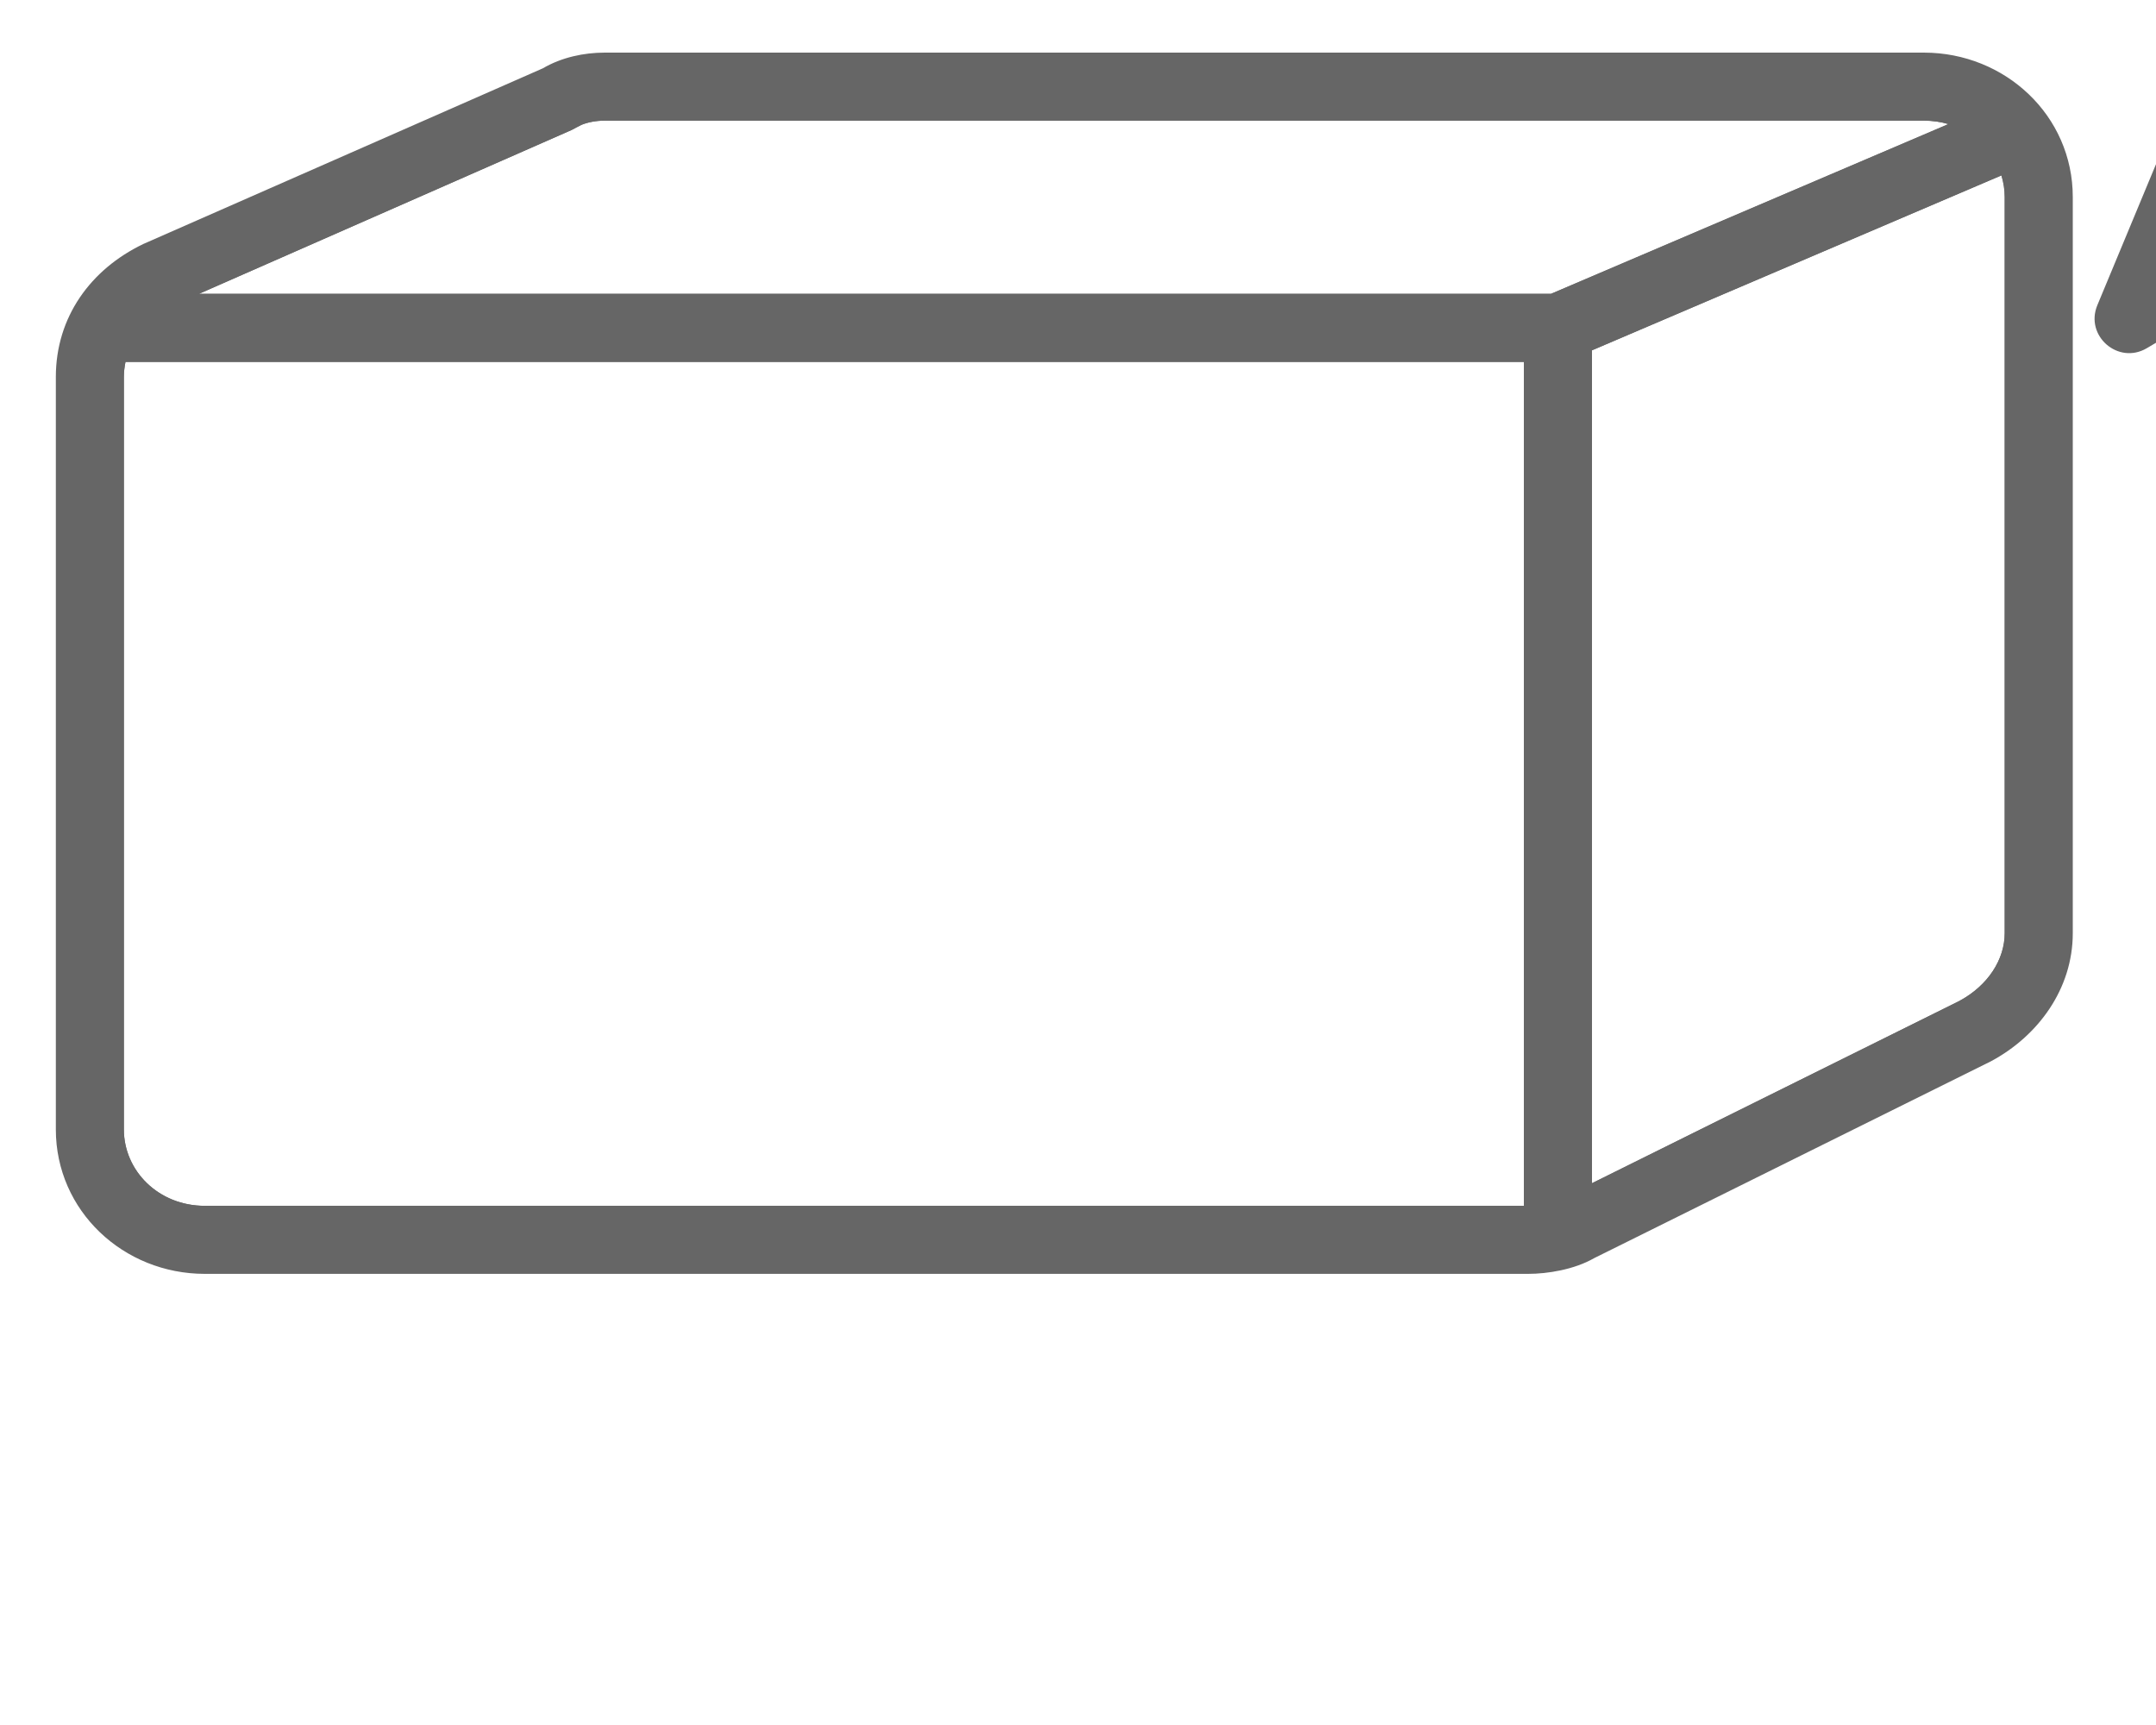
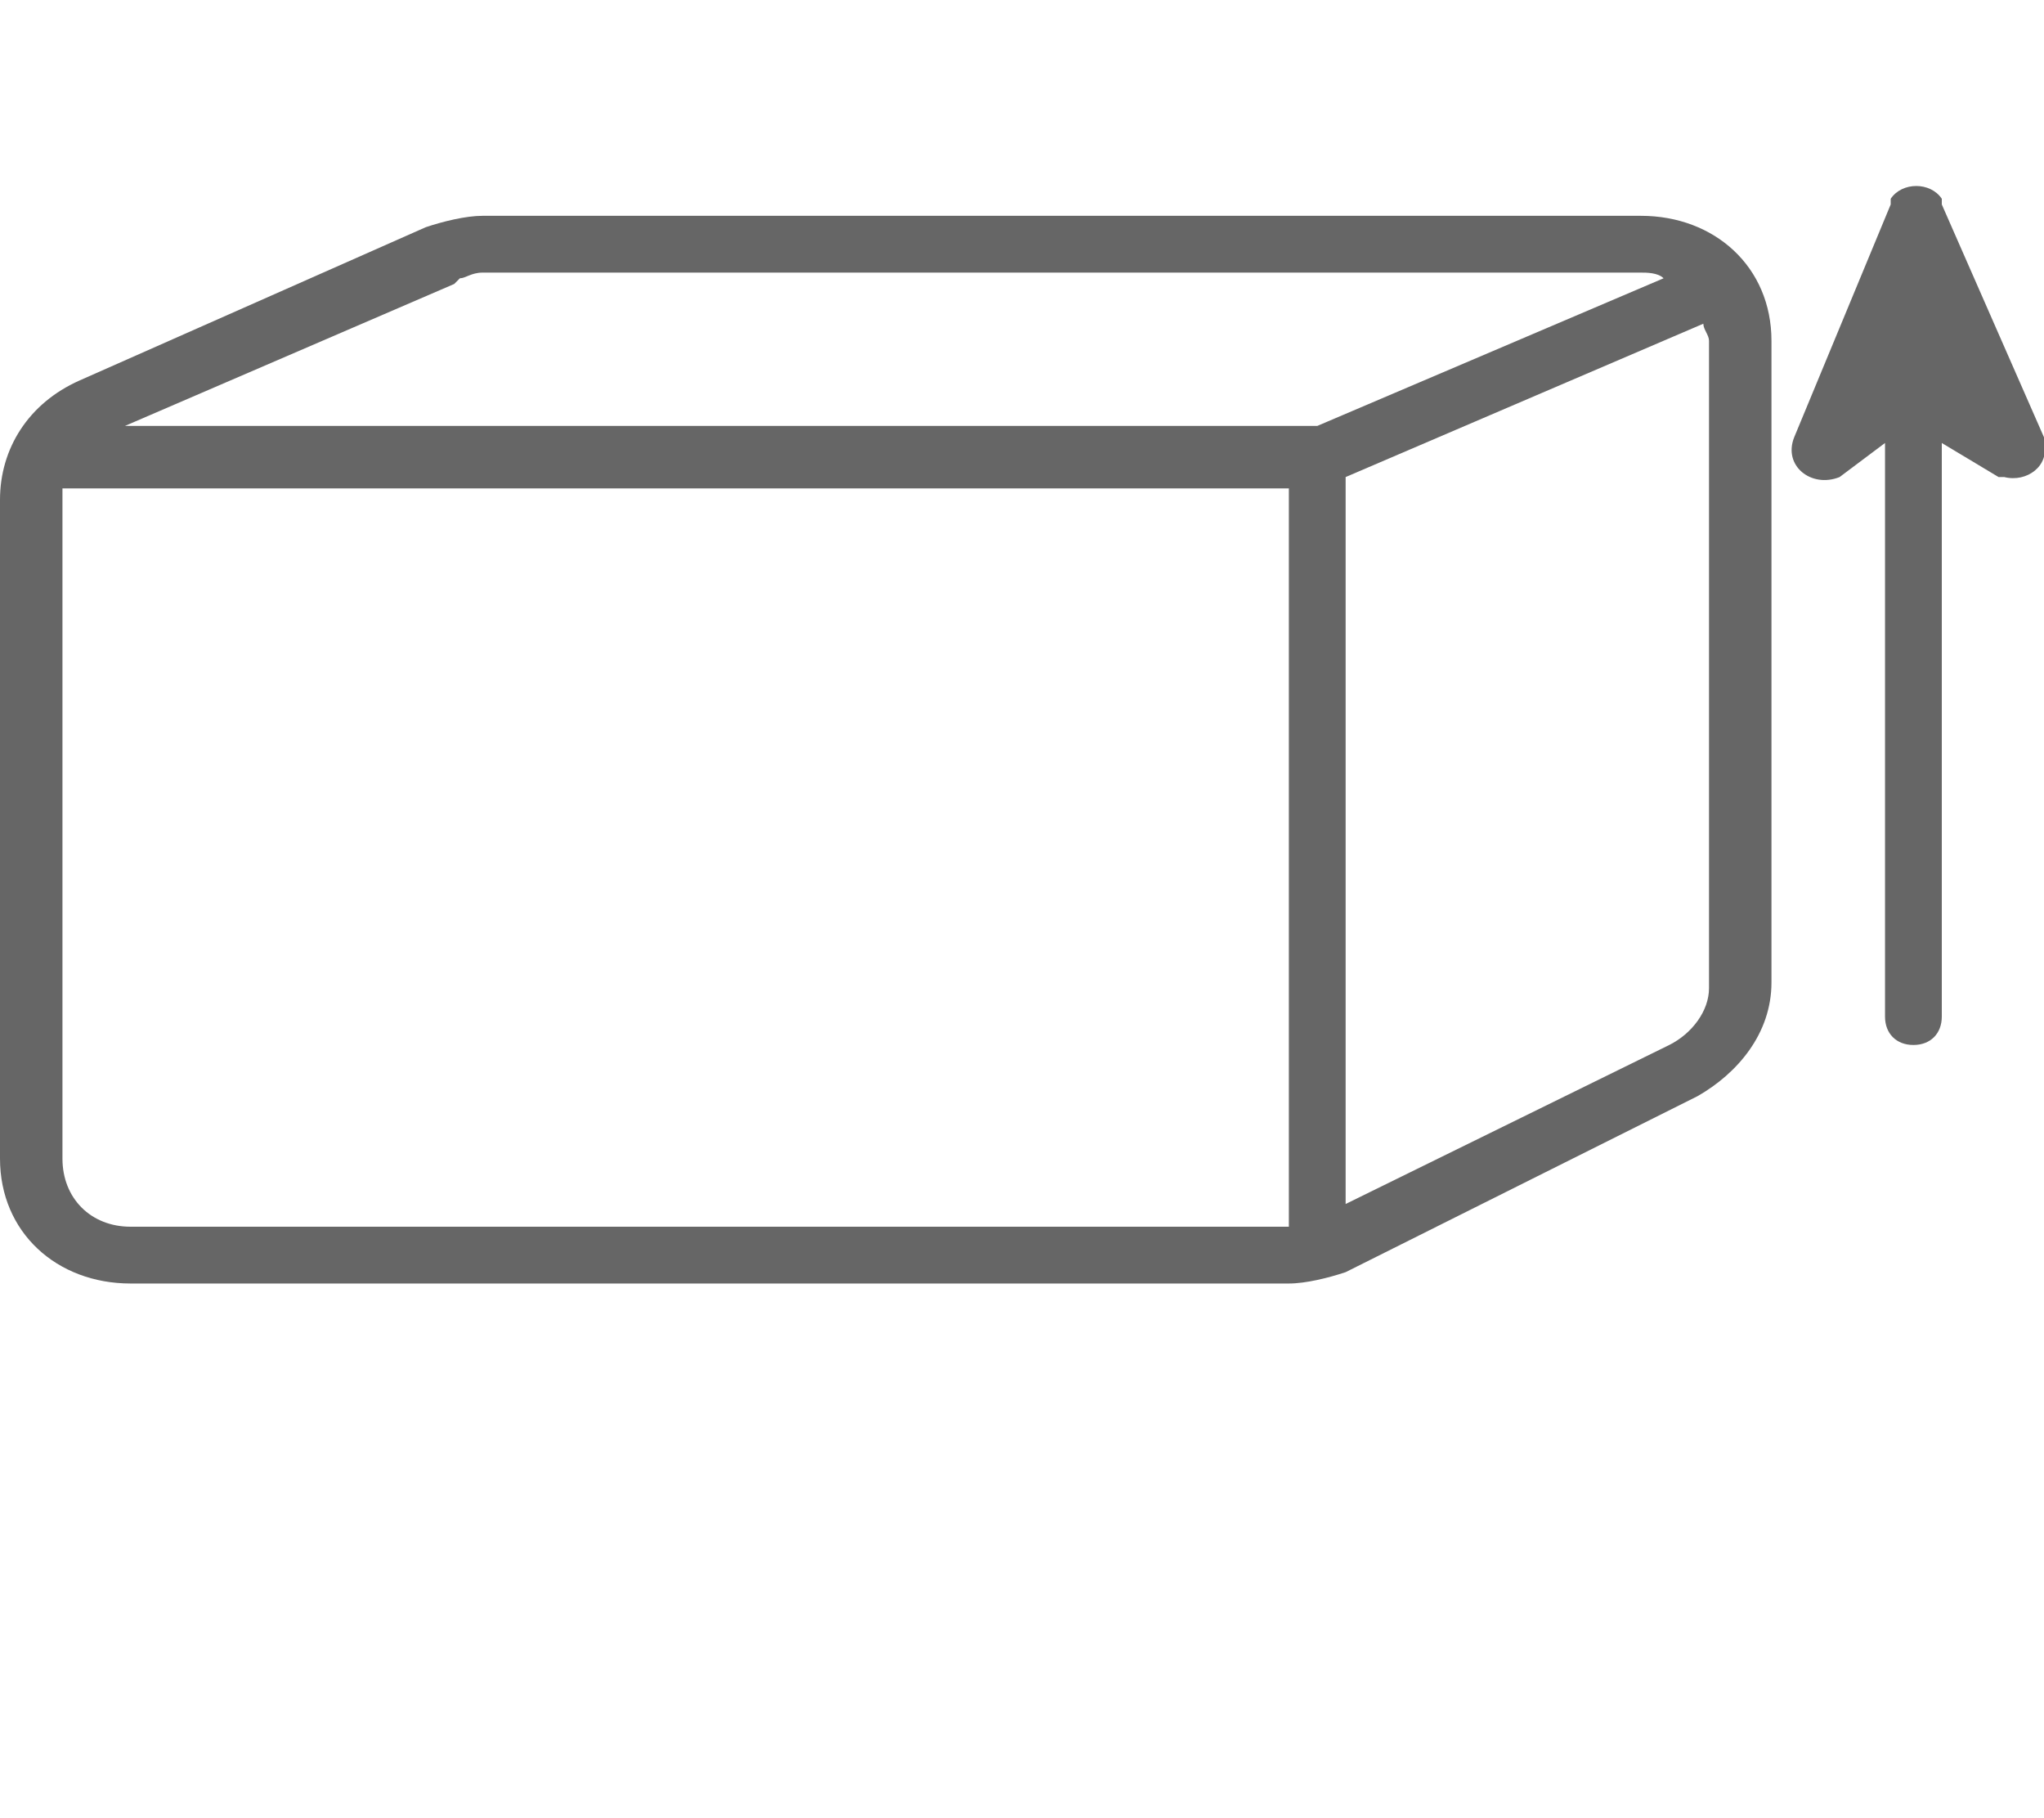
- <svg xmlns="http://www.w3.org/2000/svg" width="40" height="32" viewBox="0 0 40 32" fill="none">
-   <path d="M37.132 3.254C37.171 3.382 37.193 3.517 37.193 3.655V17.311C37.193 17.793 36.89 18.28 36.347 18.571L29.535 21.95V6.499L37.132 3.254ZM10.79 2.315C10.901 2.27 11.05 2.238 11.219 2.238H35.693C35.853 2.238 36.007 2.26 36.149 2.302L28.775 5.451H3.691L10.604 2.412L10.692 2.365L10.79 2.315ZM3.799 22.369C2.939 22.369 2.298 21.718 2.298 20.952V6.993C2.298 6.897 2.31 6.804 2.328 6.714H28.272V22.369H3.799ZM36.937 19.688C37.813 19.22 38.456 18.344 38.456 17.311V3.655C38.456 2.145 37.202 0.976 35.693 0.976H11.219C10.837 0.976 10.422 1.062 10.072 1.267L2.675 4.519L2.657 4.527C1.677 4.998 1.036 5.886 1.036 6.993V20.952C1.036 22.462 2.29 23.631 3.799 23.631H28.351C28.708 23.631 29.205 23.553 29.579 23.338L36.921 19.696L36.937 19.688Z" fill="#666666" />
-   <path fill-rule="evenodd" clip-rule="evenodd" d="M40.904 5.823V17.993C40.904 18.342 41.186 18.624 41.535 18.624C41.883 18.624 42.167 18.342 42.167 17.993V5.803L43.329 6.465L43.429 6.512C43.903 6.688 44.393 6.249 44.27 5.759L44.234 5.653L42.124 0.771L42.076 0.68C41.827 0.283 41.233 0.287 40.99 0.687L40.943 0.779L38.912 5.661C38.675 6.23 39.299 6.773 39.83 6.459L40.904 5.823Z" fill="#666666" />
-   <path fill-rule="evenodd" clip-rule="evenodd" d="M1.667 6.993V20.952C1.667 22.09 2.614 23 3.798 23H28.351C28.524 23 28.722 22.977 28.904 22.931C29.053 22.894 29.192 22.841 29.298 22.773L36.64 19.131C37.351 18.752 37.825 18.069 37.825 17.311V3.655C37.825 3.202 37.674 2.784 37.418 2.446C37.032 1.936 36.405 1.607 35.693 1.607H11.219C10.904 1.607 10.588 1.683 10.352 1.834L10.35 1.835L2.93 5.097C2.14 5.476 1.667 6.159 1.667 6.993ZM2.298 20.952C2.298 21.718 2.939 22.369 3.799 22.369H28.272V6.714H2.328C2.31 6.804 2.298 6.897 2.298 6.993V20.952ZM37.132 3.254C37.171 3.382 37.193 3.517 37.193 3.655V17.311C37.193 17.793 36.89 18.28 36.347 18.571L29.535 21.95V6.499L37.132 3.254ZM11.219 2.238C11.05 2.238 10.901 2.27 10.79 2.315L10.692 2.365L10.604 2.412L3.691 5.451H28.775L36.149 2.302C36.007 2.26 35.853 2.238 35.693 2.238H11.219Z" fill="#666666" />
+ <svg xmlns="http://www.w3.org/2000/svg" version="1.1" id="Слой_1" x="0px" y="0px" viewBox="0 0 36 32" style="enable-background:new 0 0 36 32;" xml:space="preserve">
+   <style type="text/css">
+ 	.st0{fill:#666666;}
+ 	.st1{fill-rule:evenodd;clip-rule:evenodd;fill:#666666;}
+ </style>
+   <g>
+     <path class="st0" d="M30,5.7c0,0.1,0.1,0.2,0.1,0.3v11.4c0,0.4-0.3,0.8-0.7,1l-5.7,2.8V8.4L30,5.7z M8.1,4.9c0.1,0,0.2-0.1,0.4-0.1   h20.4c0.1,0,0.3,0,0.4,0.1l-6.1,2.6H2.2L8,5L8.1,4.9L8.1,4.9z M2.3,21.6c-0.7,0-1.2-0.5-1.2-1.2V8.8c0-0.1,0-0.2,0-0.2h21.6v13H2.3   z M29.9,19.3c0.7-0.4,1.3-1.1,1.3-2V6c0-1.3-1-2.2-2.3-2.2H8.5c-0.3,0-0.7,0.1-1,0.2L1.4,6.7l0,0C0.5,7.1,0,7.9,0,8.8v11.6   c0,1.3,1,2.2,2.3,2.2h20.4c0.3,0,0.7-0.1,1-0.2L29.9,19.3L29.9,19.3z" />
+     <path class="st1" d="M33.2,7.8v10.1c0,0.3,0.2,0.5,0.5,0.5c0.3,0,0.5-0.2,0.5-0.5V7.8l1,0.6l0.1,0c0.4,0.1,0.8-0.2,0.7-0.6l0-0.1   l-1.8-4.1l0-0.1c-0.2-0.3-0.7-0.3-0.9,0l0,0.1l-1.7,4.1c-0.2,0.5,0.3,0.9,0.8,0.7L33.2,7.8z" />
+   </g>
</svg>
